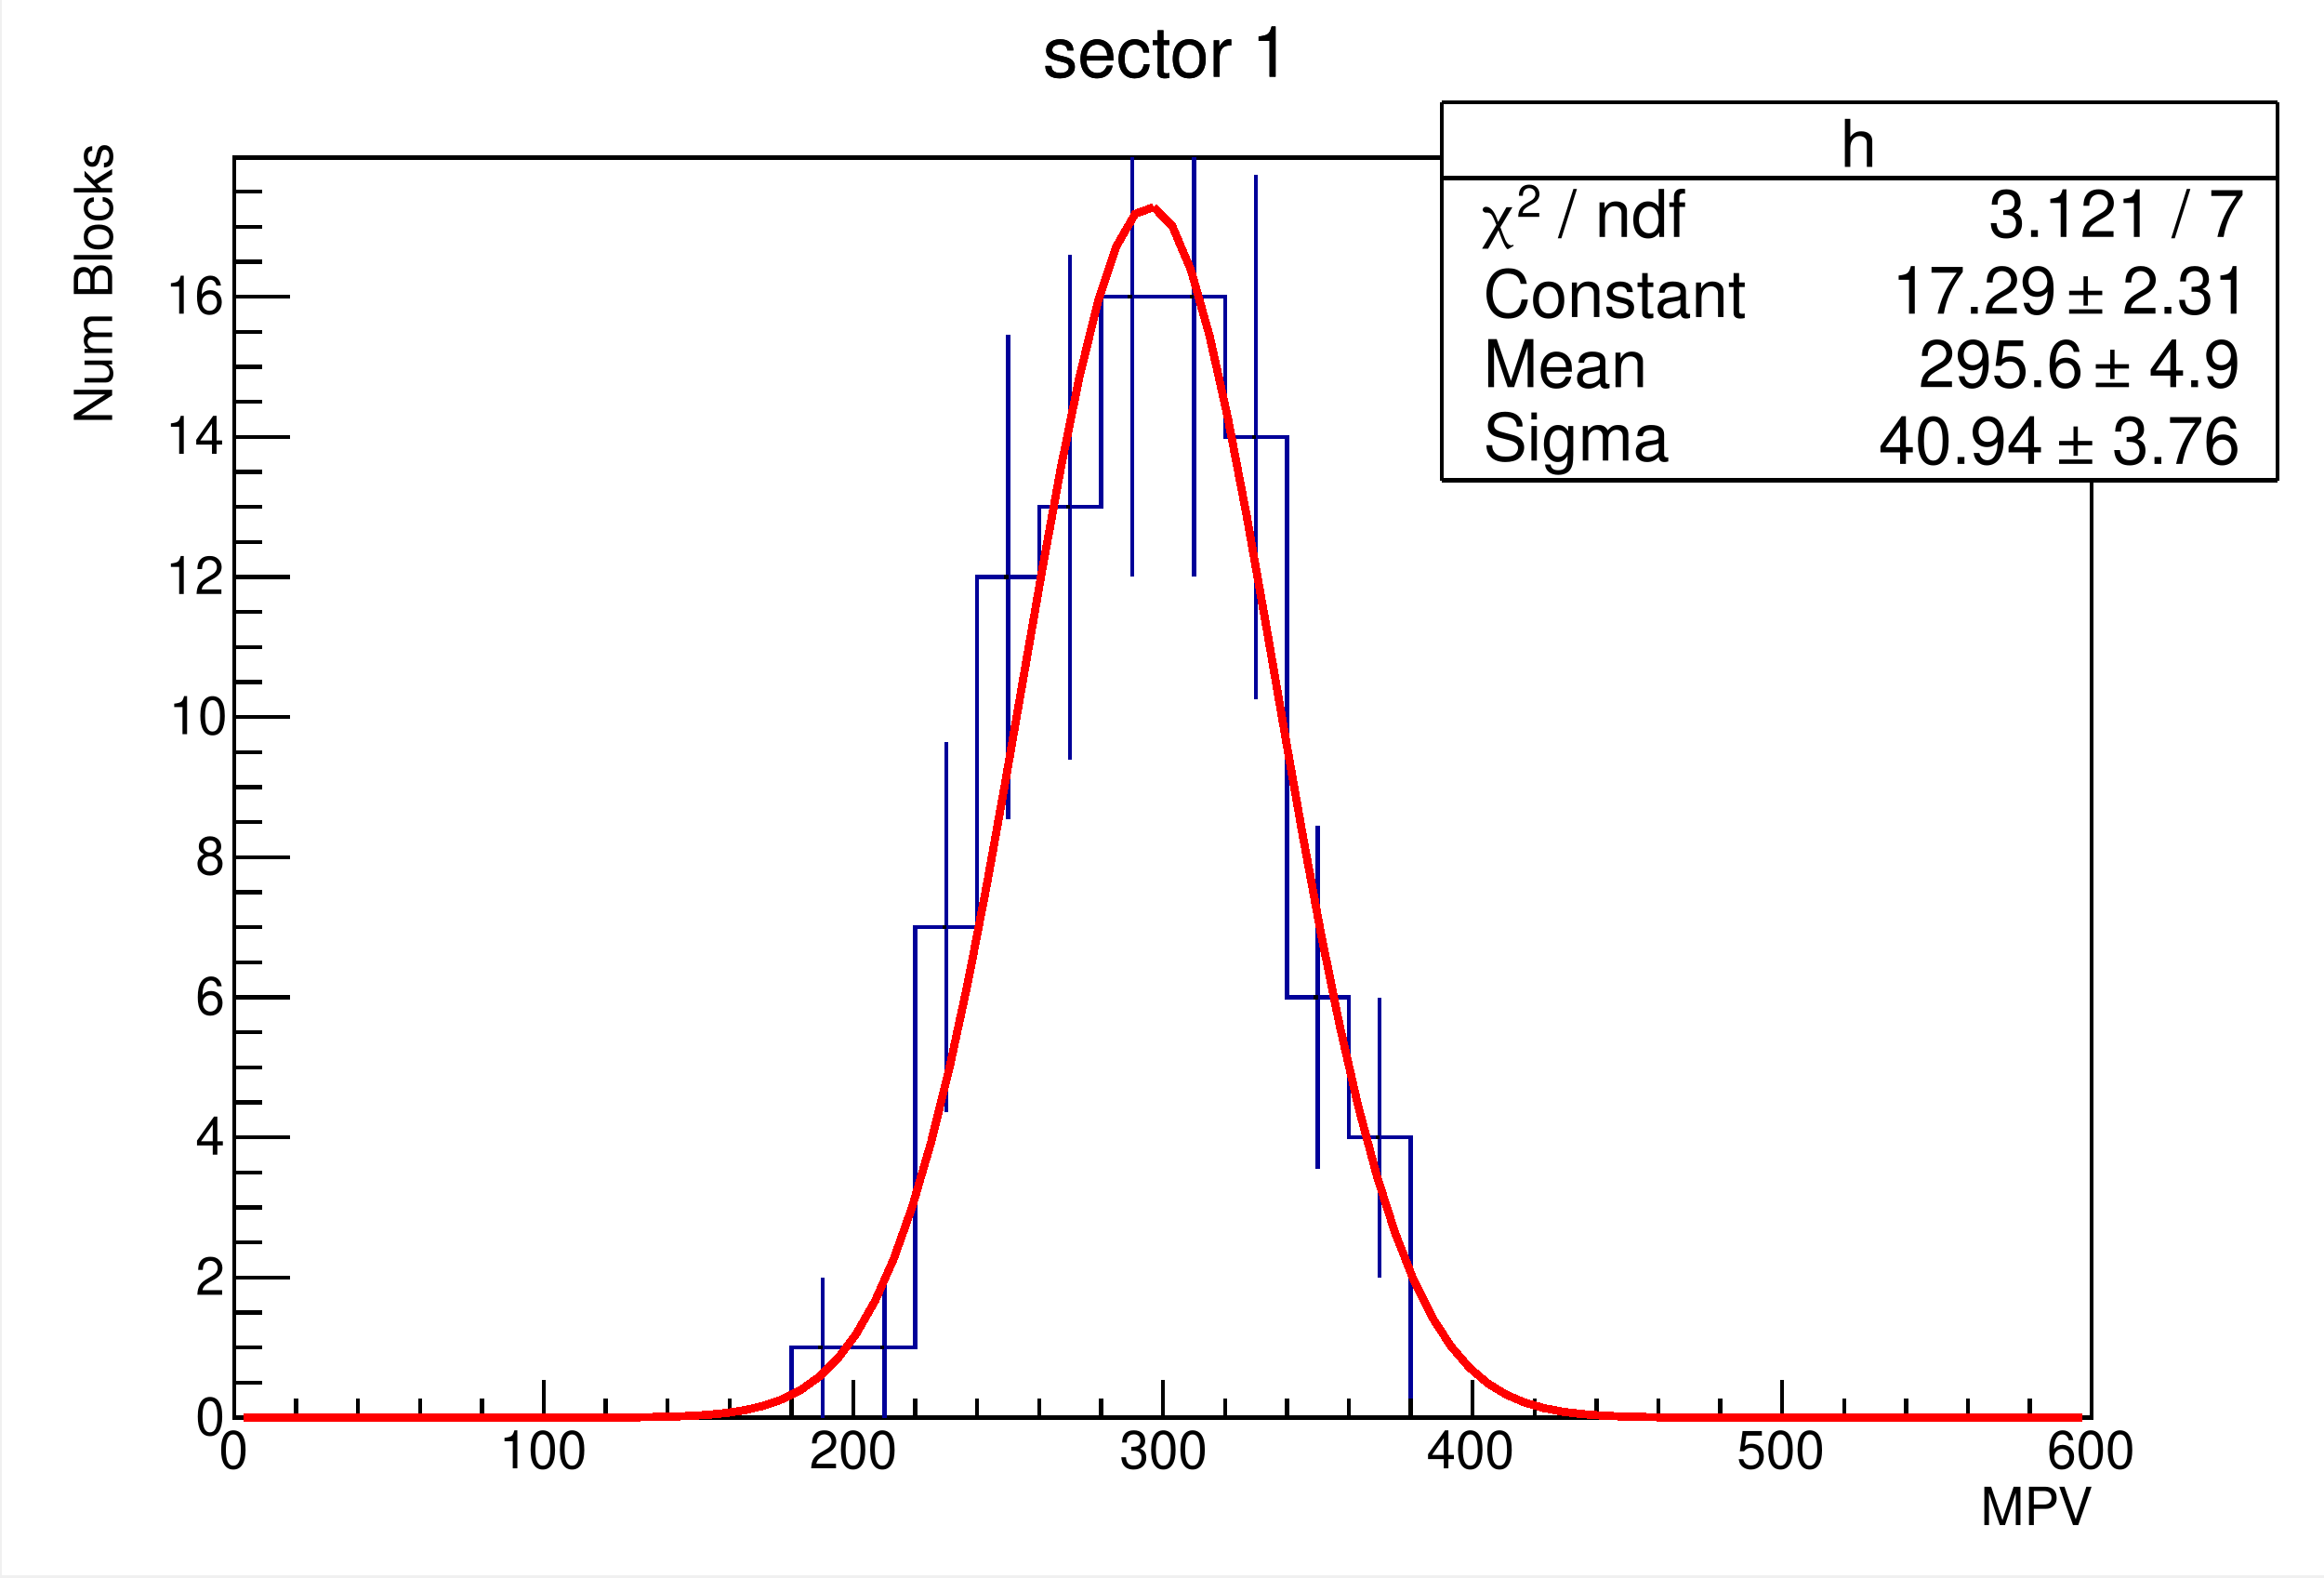
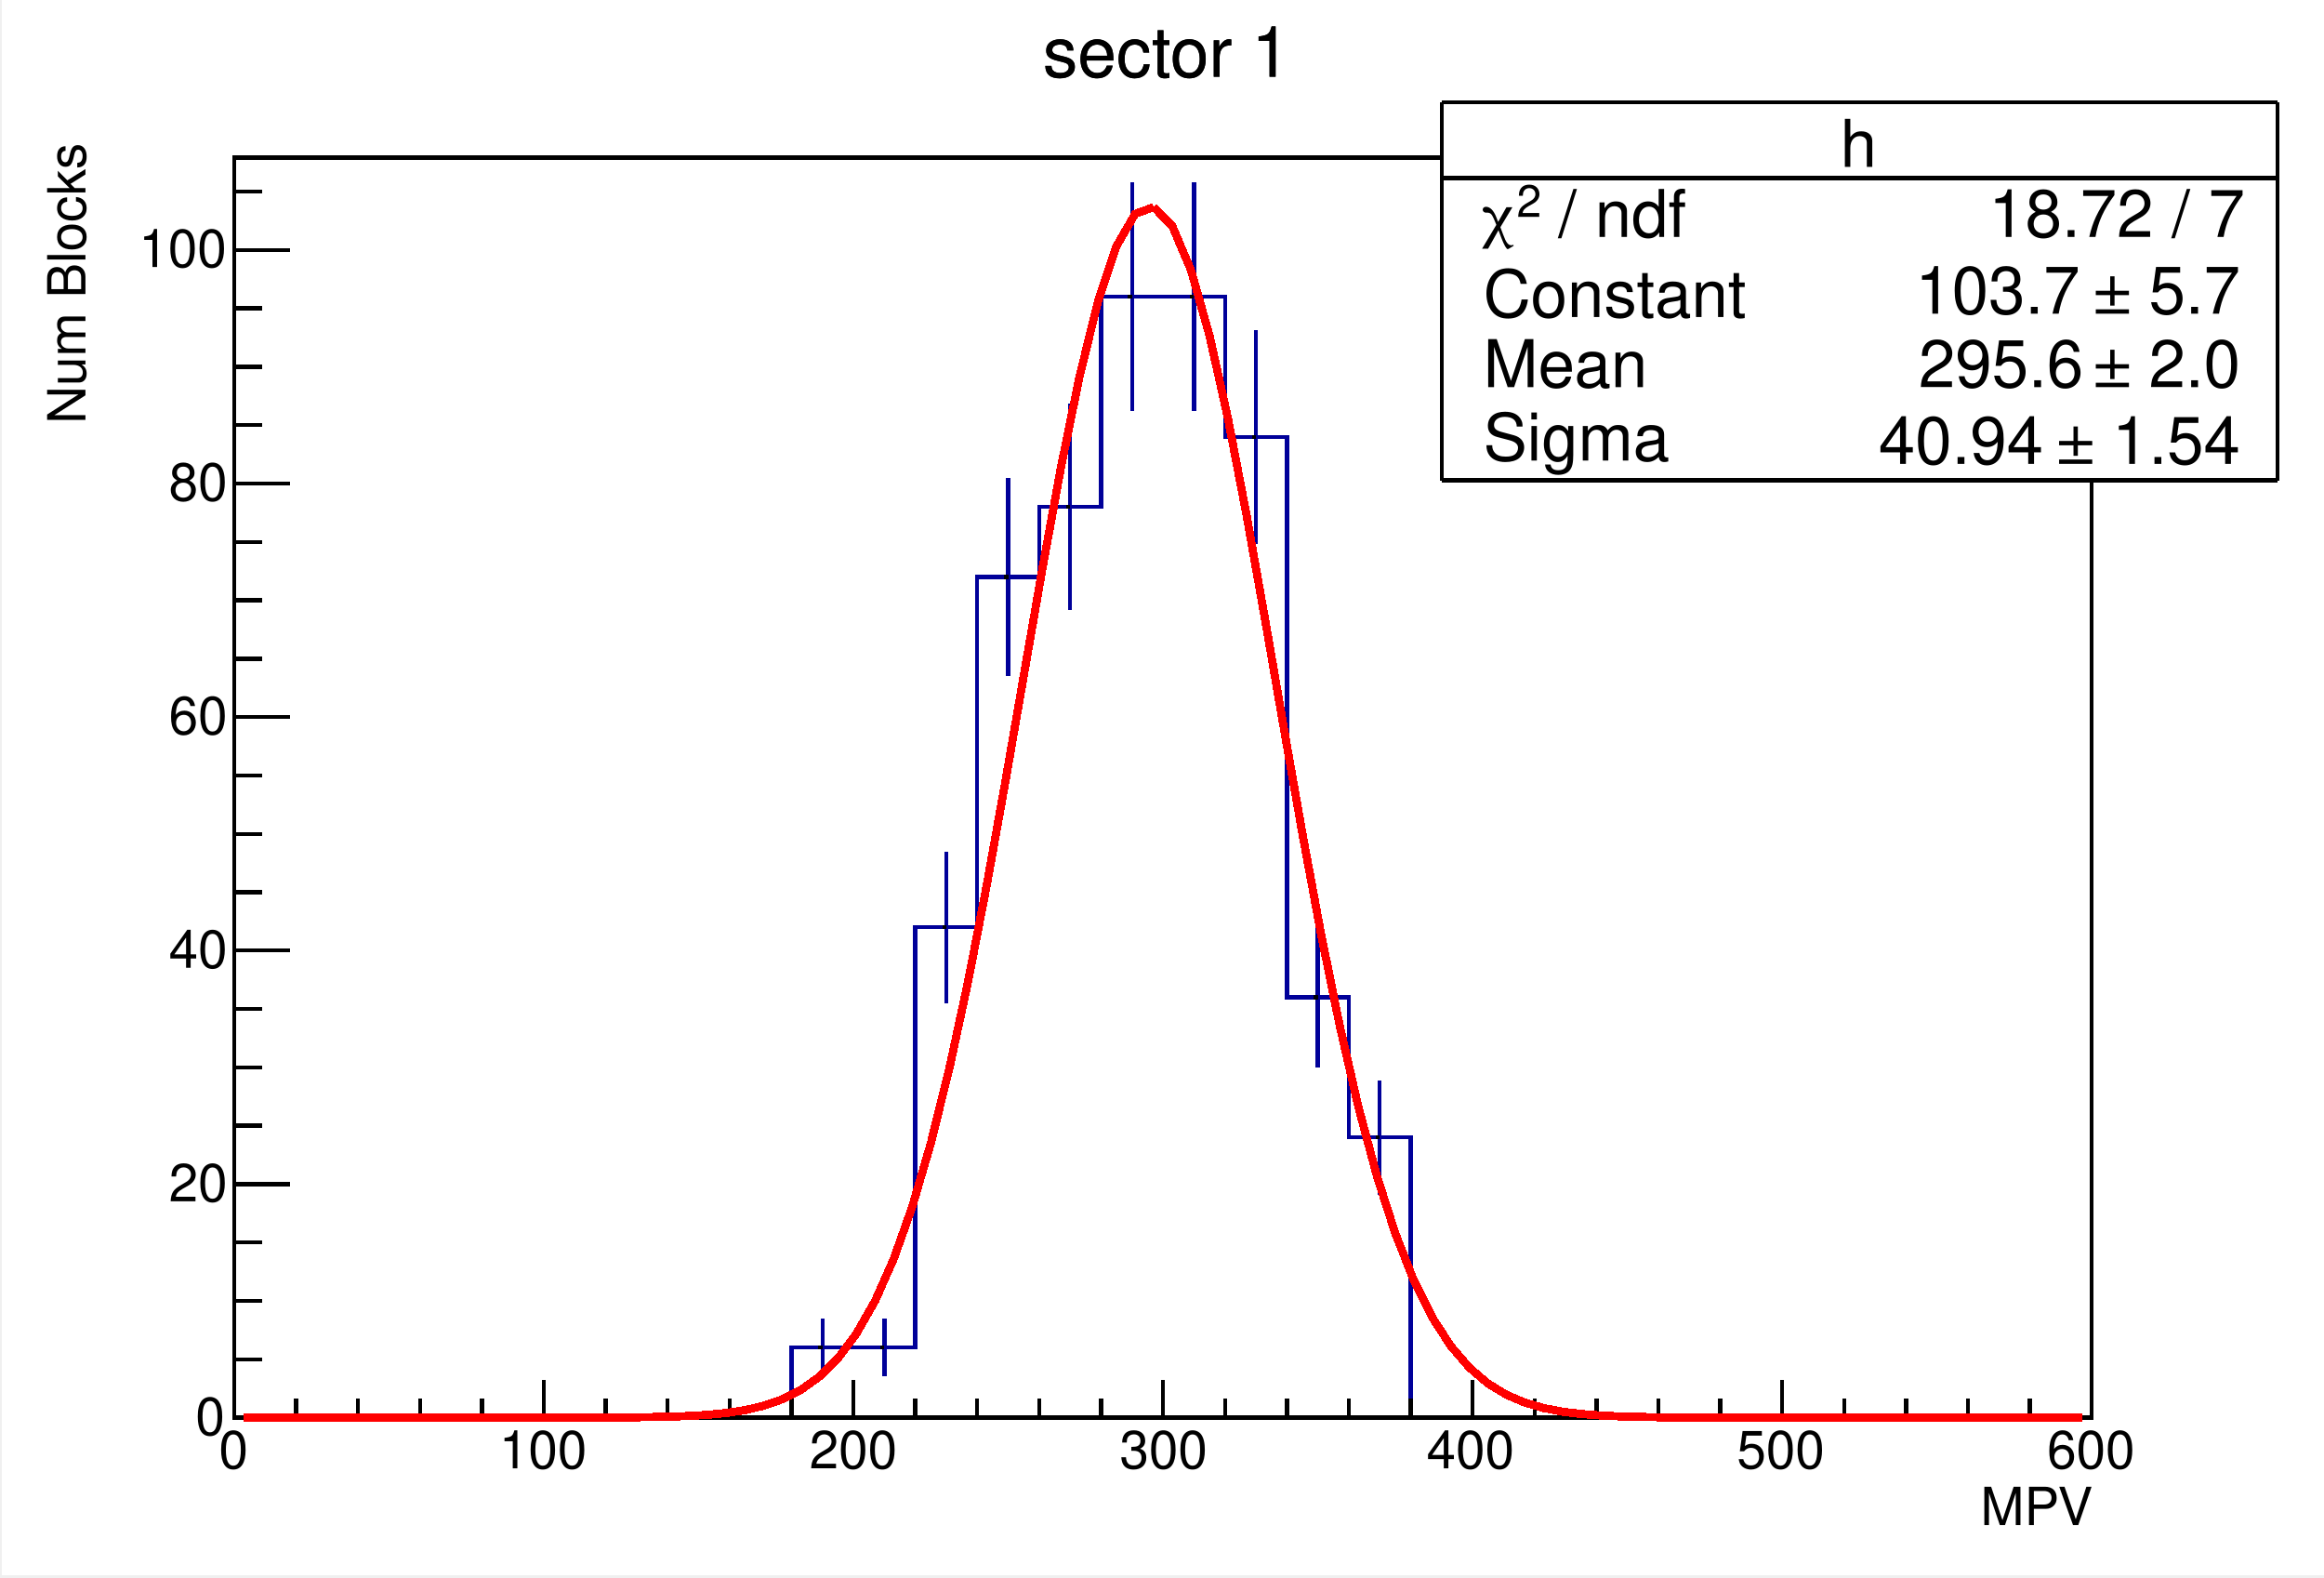
<svg xmlns="http://www.w3.org/2000/svg" width="567.429" height="384.969" viewBox="0 0 567.429 384.969" shape-rendering="crispEdges">
  <defs>
</defs>
  <rect x="0.5" y="0" width="566.929" height="384.469" fill="white" />
  <rect x="57.193" y="38.447" width="453.543" height="307.575" fill="white" />
  <rect x="57.193" y="38.447" width="453.543" height="307.575" fill="none" stroke="black" />
  <path d="M57.193,346.022h 136.063v -17.099h 30.236v -102.595h 15.118v -85.496h 15.118v -17.099h 15.118v -51.297h 30.236v 34.198h 15.118v 136.793h 15.118v 34.198h 15.118v 68.396h 166.299" fill="none" stroke="#000099" />
  <path d="M59.461,346.022h 86.173l 4.535, -0.041l 4.535, -0.034l 4.535, -0.06l 4.535, -0.102l 4.535, -0.171l 4.535, -0.28l 4.535, -0.446l 4.535, -0.696l 4.535, -1.059l 4.535, -1.575l 4.535,  -2.287l 4.535, -3.242l 4.535, -4.484l 4.535, -6.051l 4.535, -7.961l 4.535, -10.209l 4.535, -12.75l 4.535, -15.498l 4.535, -18.316l 4.535, -21.019l 4.535, -23.386l 4.535, -25.171l 4.535, -26.129l 4.535,  -26.045l 4.535, -24.762l 4.535, -22.21l 4.535, -18.425l 4.535, -13.555l 4.535, -7.851l 4.535, -1.653" fill="none" stroke="#ff0000" stroke-width="2" />
  <path d="M281.697,50.554l 4.535, 4.651l 4.535, 10.659l 4.535, 16.002l 4.535, 20.38l 4.535, 23.587l 4.535, 25.53l 4.535, 26.227l 4.535, 25.789l 4.535, 24.407l 4.535, 22.313l 4.535, 19.756l 4.535, 16.972l 4.535,  14.168l 4.535, 11.504l 4.535, 9.095l 4.535, 7.006l 4.535, 5.261l 4.535, 3.853l 4.535, 2.753l 4.535, 1.92l 4.535, 1.307l 4.535, 0.869l 4.535, 0.564l 4.535, 0.358l 4.535, 0.222l 4.535, 0.134l  4.535, 0.08l 4.535, 0.046l 4.535, 0.057h 90.709" fill="none" stroke="#ff0000" stroke-width="2" />
  <path d="M503.933,346.022h 4.535" fill="none" stroke="#ff0000" stroke-width="2" />
  <path d="M57.193,346.022h 453.543" fill="none" stroke="black" />
  <path d="M57.193,336.795v 9.227" fill="none" stroke="black" />
  <path d="M72.311,341.409v 4.614" fill="none" stroke="black" />
  <path d="M87.429,341.409v 4.614" fill="none" stroke="black" />
  <path d="M102.547,341.409v 4.614" fill="none" stroke="black" />
  <path d="M117.665,341.409v 4.614" fill="none" stroke="black" />
  <path d="M132.783,336.795v 9.227" fill="none" stroke="black" />
  <path d="M147.902,341.409v 4.614" fill="none" stroke="black" />
  <path d="M163.02,341.409v 4.614" fill="none" stroke="black" />
  <path d="M178.138,341.409v 4.614" fill="none" stroke="black" />
  <path d="M193.256,341.409v 4.614" fill="none" stroke="black" />
  <path d="M208.374,336.795v 9.227" fill="none" stroke="black" />
  <path d="M223.492,341.409v 4.614" fill="none" stroke="black" />
  <path d="M238.61,341.409v 4.614" fill="none" stroke="black" />
  <path d="M253.728,341.409v 4.614" fill="none" stroke="black" />
  <path d="M268.846,341.409v 4.614" fill="none" stroke="black" />
  <path d="M283.965,336.795v 9.227" fill="none" stroke="black" />
  <path d="M299.083,341.409v 4.614" fill="none" stroke="black" />
  <path d="M314.201,341.409v 4.614" fill="none" stroke="black" />
  <path d="M329.319,341.409v 4.614" fill="none" stroke="black" />
  <path d="M344.437,341.409v 4.614" fill="none" stroke="black" />
  <path d="M359.555,336.795v 9.227" fill="none" stroke="black" />
  <path d="M374.673,341.409v 4.614" fill="none" stroke="black" />
  <path d="M389.791,341.409v 4.614" fill="none" stroke="black" />
  <path d="M404.909,341.409v 4.614" fill="none" stroke="black" />
  <path d="M420.028,341.409v 4.614" fill="none" stroke="black" />
  <path d="M435.146,336.795v 9.227" fill="none" stroke="black" />
  <path d="M450.264,341.409v 4.614" fill="none" stroke="black" />
  <path d="M465.382,341.409v 4.614" fill="none" stroke="black" />
  <path d="M480.5,341.409v 4.614" fill="none" stroke="black" />
  <path d="M495.618,341.409v 4.614" fill="none" stroke="black" />
  <path d="M510.736,336.795v 9.227" fill="none" stroke="black" />
  <text xml:space="preserve" x="53.446" y="358.403" fill="black" font-size="12.845" font-family="Helvetica">0</text>
  <text xml:space="preserve" x="121.868" y="358.403" fill="black" font-size="12.845" font-family="Helvetica">100</text>
  <text xml:space="preserve" x="197.622" y="358.403" fill="black" font-size="12.845" font-family="Helvetica">200</text>
  <text xml:space="preserve" x="273.375" y="358.403" fill="black" font-size="12.845" font-family="Helvetica">300</text>
  <text xml:space="preserve" x="348.314" y="358.403" fill="black" font-size="12.845" font-family="Helvetica">400</text>
  <text xml:space="preserve" x="424.068" y="358.403" fill="black" font-size="12.845" font-family="Helvetica">500</text>
  <text xml:space="preserve" x="499.821" y="358.403" fill="black" font-size="12.845" font-family="Helvetica">600</text>
  <text xml:space="preserve" x="483.53" y="372.251" fill="black" font-size="12.845" font-family="Helvetica">MPV</text>
  <path d="M57.193,346.022v -307.575" fill="none" stroke="black" />
  <path d="M70.799,346.022h -13.606" fill="none" stroke="black" />
-   <path d="M63.996,337.473h -6.803" fill="none" stroke="black" />
-   <path d="M63.996,328.923h -6.803" fill="none" stroke="black" />
-   <path d="M63.996,320.374h -6.803" fill="none" stroke="black" />
-   <path d="M70.799,311.824h -13.606" fill="none" stroke="black" />
+   <path d="M63.996,331.773h -6.803" fill="none" stroke="black" />
+   <path d="M63.996,317.524h -6.803" fill="none" stroke="black" />
  <path d="M63.996,303.275h -6.803" fill="none" stroke="black" />
-   <path d="M63.996,294.725h -6.803" fill="none" stroke="black" />
-   <path d="M63.996,286.175h -6.803" fill="none" stroke="black" />
-   <path d="M70.799,277.626h -13.606" fill="none" stroke="black" />
-   <path d="M63.996,269.076h -6.803" fill="none" stroke="black" />
+   <path d="M70.799,289.025h -13.606" fill="none" stroke="black" />
+   <path d="M63.996,274.776h -6.803" fill="none" stroke="black" />
  <path d="M63.996,260.527h -6.803" fill="none" stroke="black" />
-   <path d="M63.996,251.977h -6.803" fill="none" stroke="black" />
-   <path d="M70.799,243.428h -13.606" fill="none" stroke="black" />
-   <path d="M63.996,234.878h -6.803" fill="none" stroke="black" />
-   <path d="M63.996,226.329h -6.803" fill="none" stroke="black" />
+   <path d="M63.996,246.278h -6.803" fill="none" stroke="black" />
+   <path d="M70.799,232.028h -13.606" fill="none" stroke="black" />
  <path d="M63.996,217.779h -6.803" fill="none" stroke="black" />
-   <path d="M70.799,209.229h -13.606" fill="none" stroke="black" />
-   <path d="M63.996,200.68h -6.803" fill="none" stroke="black" />
-   <path d="M63.996,192.13h -6.803" fill="none" stroke="black" />
-   <path d="M63.996,183.581h -6.803" fill="none" stroke="black" />
+   <path d="M63.996,203.53h -6.803" fill="none" stroke="black" />
+   <path d="M63.996,189.281h -6.803" fill="none" stroke="black" />
  <path d="M70.799,175.031h -13.606" fill="none" stroke="black" />
-   <path d="M63.996,166.482h -6.803" fill="none" stroke="black" />
-   <path d="M63.996,157.932h -6.803" fill="none" stroke="black" />
-   <path d="M63.996,149.383h -6.803" fill="none" stroke="black" />
-   <path d="M70.799,140.833h -13.606" fill="none" stroke="black" />
+   <path d="M63.996,160.782h -6.803" fill="none" stroke="black" />
+   <path d="M63.996,146.533h -6.803" fill="none" stroke="black" />
  <path d="M63.996,132.284h -6.803" fill="none" stroke="black" />
-   <path d="M63.996,123.734h -6.803" fill="none" stroke="black" />
-   <path d="M63.996,115.184h -6.803" fill="none" stroke="black" />
-   <path d="M70.799,106.635h -13.606" fill="none" stroke="black" />
-   <path d="M63.996,98.085h -6.803" fill="none" stroke="black" />
+   <path d="M70.799,118.034h -13.606" fill="none" stroke="black" />
+   <path d="M63.996,103.785h -6.803" fill="none" stroke="black" />
  <path d="M63.996,89.536h -6.803" fill="none" stroke="black" />
-   <path d="M63.996,80.986h -6.803" fill="none" stroke="black" />
-   <path d="M70.799,72.437h -13.606" fill="none" stroke="black" />
-   <path d="M70.799,72.437h -13.606" fill="none" stroke="black" />
-   <path d="M63.996,63.887h -6.803" fill="none" stroke="black" />
-   <path d="M63.996,55.338h -6.803" fill="none" stroke="black" />
+   <path d="M63.996,75.287h -6.803" fill="none" stroke="black" />
+   <path d="M70.799,61.037h -13.606" fill="none" stroke="black" />
+   <path d="M70.799,61.037h -13.606" fill="none" stroke="black" />
  <path d="M63.996,46.788h -6.803" fill="none" stroke="black" />
  <text xml:space="preserve" x="47.744" y="350.258" fill="black" font-size="12.845" font-family="Helvetica">0</text>
-   <text xml:space="preserve" x="47.744" y="316.047" fill="black" font-size="12.845" font-family="Helvetica">2</text>
-   <text xml:space="preserve" x="47.744" y="281.835" fill="black" font-size="12.845" font-family="Helvetica">4</text>
-   <text xml:space="preserve" x="47.744" y="247.624" fill="black" font-size="12.845" font-family="Helvetica">6</text>
-   <text xml:space="preserve" x="47.744" y="213.413" fill="black" font-size="12.845" font-family="Helvetica">8</text>
-   <text xml:space="preserve" x="41.228" y="179.202" fill="black" font-size="12.845" font-family="Helvetica">10</text>
-   <text xml:space="preserve" x="40.413" y="144.99" fill="black" font-size="12.845" font-family="Helvetica">12</text>
-   <text xml:space="preserve" x="40.413" y="110.779" fill="black" font-size="12.845" font-family="Helvetica">14</text>
-   <text xml:space="preserve" x="40.413" y="76.568" fill="black" font-size="12.845" font-family="Helvetica">16</text>
-   <g transform="rotate(-90,27.3803,103.448)">
-     <text xml:space="preserve" x="27.38" y="103.448" fill="black" font-size="12.845" font-family="Helvetica">Num Blocks</text>
+   <text xml:space="preserve" x="41.228" y="293.239" fill="black" font-size="12.845" font-family="Helvetica">20</text>
+   <text xml:space="preserve" x="41.228" y="236.22" fill="black" font-size="12.845" font-family="Helvetica">40</text>
+   <text xml:space="preserve" x="41.228" y="179.202" fill="black" font-size="12.845" font-family="Helvetica">60</text>
+   <text xml:space="preserve" x="41.228" y="122.183" fill="black" font-size="12.845" font-family="Helvetica">80</text>
+   <text xml:space="preserve" x="33.897" y="65.164" fill="black" font-size="12.845" font-family="Helvetica">100</text>
+   <g transform="rotate(-90,20.8638,103.448)">
+     <text xml:space="preserve" x="20.864" y="103.448" fill="black" font-size="12.845" font-family="Helvetica">Num Blocks</text>
  </g>
  <text xml:space="preserve" x="254.641" y="18.735" fill="black" font-size="16.99" font-family="Helvetica">sector 1</text>
  <rect x="351.996" y="24.991" width="204.094" height="92.273" fill="white" />
  <path d="M351.996,117.263h 204.094" fill="none" stroke="black" />
  <path d="M556.091,117.263v -92.273" fill="none" stroke="black" />
  <path d="M556.091,24.991h -204.094" fill="none" stroke="black" />
  <path d="M351.996,24.991v 92.273" fill="none" stroke="black" />
  <text xml:space="preserve" x="449.319" y="40.728" fill="black" font-size="16.076" font-family="Helvetica">h</text>
  <path d="M351.996,43.445h 204.094" fill="none" stroke="black" />
  <text xml:space="preserve" x="376.009" y="57.833" fill="black" font-size="16.076" font-family="Helvetica"> / ndf </text>
  <text xml:space="preserve" x="370.307" y="52.946" fill="black" font-size="10.884" font-family="Helvetica">2</text>
  <text xml:space="preserve" x="362.162" y="57.833" fill="black" font-size="16.076" font-family="Times">χ</text>
-   <text xml:space="preserve" x="481.086" y="57.833" fill="black" font-size="16.076" font-family="Helvetica"> 3.121 / 7</text>
+   <text xml:space="preserve" x="481.086" y="57.833" fill="black" font-size="16.076" font-family="Helvetica"> 18.72 / 7</text>
  <text xml:space="preserve" x="362.162" y="77.383" fill="black" font-size="16.076" font-family="Helvetica">Constant </text>
-   <text xml:space="preserve" x="513.669" y="76.568" fill="black" font-size="16.076" font-family="Helvetica"> 2.31</text>
-   <text xml:space="preserve" x="504.709" y="76.568" fill="black" font-size="16.076" font-family="Times">±</text>
-   <text xml:space="preserve" x="457.464" y="76.568" fill="black" font-size="16.076" font-family="Helvetica"> 17.29 </text>
+   <text xml:space="preserve" x="520.185" y="76.568" fill="black" font-size="16.076" font-family="Helvetica"> 5.7</text>
+   <text xml:space="preserve" x="511.225" y="76.568" fill="black" font-size="16.076" font-family="Times">±</text>
+   <text xml:space="preserve" x="463.166" y="76.568" fill="black" font-size="16.076" font-family="Helvetica"> 103.7 </text>
  <text xml:space="preserve" x="362.162" y="94.488" fill="black" font-size="16.076" font-family="Helvetica">Mean     </text>
-   <text xml:space="preserve" x="520.185" y="94.488" fill="black" font-size="16.076" font-family="Helvetica"> 4.9</text>
+   <text xml:space="preserve" x="520.185" y="94.488" fill="black" font-size="16.076" font-family="Helvetica"> 2.0</text>
  <text xml:space="preserve" x="511.225" y="94.488" fill="black" font-size="16.076" font-family="Times">±</text>
  <text xml:space="preserve" x="463.981" y="94.488" fill="black" font-size="16.076" font-family="Helvetica"> 295.6 </text>
  <text xml:space="preserve" x="362.162" y="112.408" fill="black" font-size="16.076" font-family="Helvetica">Sigma    </text>
-   <text xml:space="preserve" x="511.225" y="113.223" fill="black" font-size="16.076" font-family="Helvetica"> 3.76</text>
+   <text xml:space="preserve" x="511.225" y="113.223" fill="black" font-size="16.076" font-family="Helvetica"> 1.54</text>
  <text xml:space="preserve" x="502.265" y="113.223" fill="black" font-size="16.076" font-family="Times">±</text>
  <text xml:space="preserve" x="454.206" y="113.223" fill="black" font-size="16.076" font-family="Helvetica"> 40.94 </text>
  <g stroke="black" stroke-width="1" fill="none">
    <line x1="63.752" y1="346.022" x2="64.752" y2="346.022" />
  </g>
  <g stroke="black" stroke-width="1" fill="none">
    <line x1="78.87" y1="346.022" x2="79.87" y2="346.022" />
  </g>
  <g stroke="black" stroke-width="1" fill="none">
    <line x1="93.988" y1="346.022" x2="94.988" y2="346.022" />
  </g>
  <g stroke="black" stroke-width="1" fill="none">
    <line x1="109.106" y1="346.022" x2="110.106" y2="346.022" />
  </g>
  <g stroke="black" stroke-width="1" fill="none">
    <line x1="124.224" y1="346.022" x2="125.224" y2="346.022" />
  </g>
  <g stroke="black" stroke-width="1" fill="none">
    <line x1="139.343" y1="346.022" x2="140.343" y2="346.022" />
  </g>
  <g stroke="black" stroke-width="1" fill="none">
    <line x1="154.461" y1="346.022" x2="155.461" y2="346.022" />
  </g>
  <g stroke="black" stroke-width="1" fill="none">
    <line x1="169.579" y1="346.022" x2="170.579" y2="346.022" />
  </g>
  <g stroke="black" stroke-width="1" fill="none">
    <line x1="184.697" y1="346.022" x2="185.697" y2="346.022" />
  </g>
-   <path d="M200.815,346.022v -17.099" fill="none" stroke="#000099" />
-   <path d="M200.815,328.923v -17.099" fill="none" stroke="#000099" />
+   <path d="M200.815,335.904v -6.981" fill="none" stroke="#000099" />
+   <path d="M200.815,328.923v -6.981" fill="none" stroke="#000099" />
  <path d="M193.256,328.923h 7.559" fill="none" stroke="#000099" />
  <path d="M200.815,328.923h 7.559" fill="none" stroke="#000099" />
  <g stroke="black" stroke-width="1" fill="none">
    <line x1="199.815" y1="328.923" x2="200.815" y2="328.923" />
  </g>
-   <path d="M215.933,346.022v -17.099" fill="none" stroke="#000099" />
-   <path d="M215.933,328.923v -17.099" fill="none" stroke="#000099" />
+   <path d="M215.933,335.904v -6.981" fill="none" stroke="#000099" />
+   <path d="M215.933,328.923v -6.981" fill="none" stroke="#000099" />
  <path d="M208.374,328.923h 7.559" fill="none" stroke="#000099" />
  <path d="M215.933,328.923h 7.559" fill="none" stroke="#000099" />
  <g stroke="black" stroke-width="1" fill="none">
    <line x1="214.933" y1="328.923" x2="215.933" y2="328.923" />
  </g>
-   <path d="M231.051,271.569v -45.24" fill="none" stroke="#000099" />
-   <path d="M231.051,226.329v -45.24" fill="none" stroke="#000099" />
+   <path d="M231.051,244.798v -18.469" fill="none" stroke="#000099" />
+   <path d="M231.051,226.329v -18.469" fill="none" stroke="#000099" />
  <path d="M223.492,226.329h 7.559" fill="none" stroke="#000099" />
  <path d="M231.051,226.329h 7.559" fill="none" stroke="#000099" />
  <g stroke="black" stroke-width="1" fill="none">
    <line x1="230.051" y1="226.329" x2="231.051" y2="226.329" />
  </g>
-   <path d="M246.169,200.066v -59.233" fill="none" stroke="#000099" />
-   <path d="M246.169,140.833v -59.233" fill="none" stroke="#000099" />
+   <path d="M246.169,165.015v -24.182" fill="none" stroke="#000099" />
+   <path d="M246.169,140.833v -24.182" fill="none" stroke="#000099" />
  <path d="M238.61,140.833h 7.559" fill="none" stroke="#000099" />
  <path d="M246.169,140.833h 7.559" fill="none" stroke="#000099" />
  <g stroke="black" stroke-width="1" fill="none">
    <line x1="245.169" y1="140.833" x2="246.169" y2="140.833" />
  </g>
-   <path d="M261.287,185.386v -61.652" fill="none" stroke="#000099" />
-   <path d="M261.287,123.734v -61.652" fill="none" stroke="#000099" />
+   <path d="M261.287,148.903v -25.169" fill="none" stroke="#000099" />
+   <path d="M261.287,123.734v -25.169" fill="none" stroke="#000099" />
  <path d="M253.728,123.734h 7.559" fill="none" stroke="#000099" />
  <path d="M261.287,123.734h 7.559" fill="none" stroke="#000099" />
  <g stroke="black" stroke-width="1" fill="none">
    <line x1="260.287" y1="123.734" x2="261.287" y2="123.734" />
  </g>
-   <path d="M276.406,140.833v -68.396" fill="none" stroke="#000099" />
-   <path d="M276.406,72.437v -33.99" fill="none" stroke="#000099" />
+   <path d="M276.406,100.359v -27.923" fill="none" stroke="#000099" />
+   <path d="M276.406,72.437v -27.923" fill="none" stroke="#000099" />
  <path d="M268.846,72.437h 7.559" fill="none" stroke="#000099" />
  <path d="M276.406,72.437h 7.559" fill="none" stroke="#000099" />
  <g stroke="black" stroke-width="1" fill="none">
    <line x1="275.406" y1="72.437" x2="276.406" y2="72.437" />
  </g>
-   <path d="M291.524,140.833v -68.396" fill="none" stroke="#000099" />
-   <path d="M291.524,72.437v -33.99" fill="none" stroke="#000099" />
+   <path d="M291.524,100.359v -27.923" fill="none" stroke="#000099" />
+   <path d="M291.524,72.437v -27.923" fill="none" stroke="#000099" />
  <path d="M283.965,72.437h 7.559" fill="none" stroke="#000099" />
  <path d="M291.524,72.437h 7.559" fill="none" stroke="#000099" />
  <g stroke="black" stroke-width="1" fill="none">
    <line x1="290.524" y1="72.437" x2="291.524" y2="72.437" />
  </g>
-   <path d="M306.642,170.614v -63.979" fill="none" stroke="#000099" />
-   <path d="M306.642,106.635v -63.979" fill="none" stroke="#000099" />
+   <path d="M306.642,132.754v -26.119" fill="none" stroke="#000099" />
+   <path d="M306.642,106.635v -26.119" fill="none" stroke="#000099" />
  <path d="M299.083,106.635h 7.559" fill="none" stroke="#000099" />
  <path d="M306.642,106.635h 7.559" fill="none" stroke="#000099" />
  <g stroke="black" stroke-width="1" fill="none">
    <line x1="305.642" y1="106.635" x2="306.642" y2="106.635" />
  </g>
-   <path d="M321.76,285.312v -41.884" fill="none" stroke="#000099" />
-   <path d="M321.76,243.428v -41.884" fill="none" stroke="#000099" />
+   <path d="M321.76,260.527v -17.099" fill="none" stroke="#000099" />
+   <path d="M321.76,243.428v -17.099" fill="none" stroke="#000099" />
  <path d="M314.201,243.428h 7.559" fill="none" stroke="#000099" />
  <path d="M321.76,243.428h 7.559" fill="none" stroke="#000099" />
  <g stroke="black" stroke-width="1" fill="none">
    <line x1="320.76" y1="243.428" x2="321.76" y2="243.428" />
  </g>
-   <path d="M336.878,311.824v -34.198" fill="none" stroke="#000099" />
-   <path d="M336.878,277.626v -34.198" fill="none" stroke="#000099" />
+   <path d="M336.878,291.587v -13.961" fill="none" stroke="#000099" />
+   <path d="M336.878,277.626v -13.961" fill="none" stroke="#000099" />
  <path d="M329.319,277.626h 7.559" fill="none" stroke="#000099" />
  <path d="M336.878,277.626h 7.559" fill="none" stroke="#000099" />
  <g stroke="black" stroke-width="1" fill="none">
    <line x1="335.878" y1="277.626" x2="336.878" y2="277.626" />
  </g>
  <g stroke="black" stroke-width="1" fill="none">
    <line x1="350.996" y1="346.022" x2="351.996" y2="346.022" />
  </g>
  <g stroke="black" stroke-width="1" fill="none">
    <line x1="366.114" y1="346.022" x2="367.114" y2="346.022" />
  </g>
  <g stroke="black" stroke-width="1" fill="none">
    <line x1="381.232" y1="346.022" x2="382.232" y2="346.022" />
  </g>
  <g stroke="black" stroke-width="1" fill="none">
    <line x1="396.35" y1="346.022" x2="397.35" y2="346.022" />
  </g>
  <g stroke="black" stroke-width="1" fill="none">
    <line x1="411.469" y1="346.022" x2="412.469" y2="346.022" />
  </g>
  <g stroke="black" stroke-width="1" fill="none">
    <line x1="426.587" y1="346.022" x2="427.587" y2="346.022" />
  </g>
  <g stroke="black" stroke-width="1" fill="none">
    <line x1="441.705" y1="346.022" x2="442.705" y2="346.022" />
  </g>
  <g stroke="black" stroke-width="1" fill="none">
    <line x1="456.823" y1="346.022" x2="457.823" y2="346.022" />
  </g>
  <g stroke="black" stroke-width="1" fill="none">
    <line x1="471.941" y1="346.022" x2="472.941" y2="346.022" />
  </g>
  <g stroke="black" stroke-width="1" fill="none">
    <line x1="487.059" y1="346.022" x2="488.059" y2="346.022" />
  </g>
  <g stroke="black" stroke-width="1" fill="none">
    <line x1="502.177" y1="346.022" x2="503.177" y2="346.022" />
  </g>
  <path d="M59.461,346.022h 86.173l 4.535, -0.041l 4.535, -0.034l 4.535, -0.06l 4.535, -0.102l 4.535, -0.171l 4.535, -0.28l 4.535, -0.446l 4.535, -0.696l 4.535, -1.059l 4.535, -1.575l 4.535,  -2.287l 4.535, -3.242l 4.535, -4.484l 4.535, -6.051l 4.535, -7.961l 4.535, -10.209l 4.535, -12.75l 4.535, -15.498l 4.535, -18.316l 4.535, -21.019l 4.535, -23.386l 4.535, -25.171l 4.535, -26.129l 4.535,  -26.045l 4.535, -24.762l 4.535, -22.21l 4.535, -18.425l 4.535, -13.555l 4.535, -7.851l 4.535, -1.653" fill="none" stroke="#ff0000" stroke-width="2" />
  <path d="M281.697,50.554l 4.535, 4.651l 4.535, 10.659l 4.535, 16.002l 4.535, 20.38l 4.535, 23.587l 4.535, 25.53l 4.535, 26.227l 4.535, 25.789l 4.535, 24.407l 4.535, 22.313l 4.535, 19.756l 4.535, 16.972l 4.535,  14.168l 4.535, 11.504l 4.535, 9.095l 4.535, 7.006l 4.535, 5.261l 4.535, 3.853l 4.535, 2.753l 4.535, 1.92l 4.535, 1.307l 4.535, 0.869l 4.535, 0.564l 4.535, 0.358l 4.535, 0.222l 4.535, 0.134l  4.535, 0.08l 4.535, 0.046l 4.535, 0.057h 90.709" fill="none" stroke="#ff0000" stroke-width="2" />
  <path d="M503.933,346.022h 4.535" fill="none" stroke="#ff0000" stroke-width="2" />
  <rect x="351.996" y="24.991" width="204.094" height="92.273" fill="white" />
  <path d="M351.996,117.263h 204.094" fill="none" stroke="black" />
  <path d="M556.091,117.263v -92.273" fill="none" stroke="black" />
  <path d="M556.091,24.991h -204.094" fill="none" stroke="black" />
  <path d="M351.996,24.991v 92.273" fill="none" stroke="black" />
  <text xml:space="preserve" x="449.319" y="40.728" fill="black" font-size="16.076" font-family="Helvetica">h</text>
  <path d="M351.996,43.445h 204.094" fill="none" stroke="black" />
  <text xml:space="preserve" x="376.009" y="57.833" fill="black" font-size="16.076" font-family="Helvetica"> / ndf </text>
  <text xml:space="preserve" x="370.307" y="52.946" fill="black" font-size="10.884" font-family="Helvetica">2</text>
  <text xml:space="preserve" x="362.162" y="57.833" fill="black" font-size="16.076" font-family="Times">χ</text>
-   <text xml:space="preserve" x="481.086" y="57.833" fill="black" font-size="16.076" font-family="Helvetica"> 3.121 / 7</text>
+   <text xml:space="preserve" x="481.086" y="57.833" fill="black" font-size="16.076" font-family="Helvetica"> 18.72 / 7</text>
  <text xml:space="preserve" x="362.162" y="77.383" fill="black" font-size="16.076" font-family="Helvetica">Constant </text>
-   <text xml:space="preserve" x="513.669" y="76.568" fill="black" font-size="16.076" font-family="Helvetica"> 2.31</text>
-   <text xml:space="preserve" x="504.709" y="76.568" fill="black" font-size="16.076" font-family="Times">±</text>
-   <text xml:space="preserve" x="457.464" y="76.568" fill="black" font-size="16.076" font-family="Helvetica"> 17.29 </text>
+   <text xml:space="preserve" x="520.185" y="76.568" fill="black" font-size="16.076" font-family="Helvetica"> 5.7</text>
+   <text xml:space="preserve" x="511.225" y="76.568" fill="black" font-size="16.076" font-family="Times">±</text>
+   <text xml:space="preserve" x="463.166" y="76.568" fill="black" font-size="16.076" font-family="Helvetica"> 103.7 </text>
  <text xml:space="preserve" x="362.162" y="94.488" fill="black" font-size="16.076" font-family="Helvetica">Mean     </text>
-   <text xml:space="preserve" x="520.185" y="94.488" fill="black" font-size="16.076" font-family="Helvetica"> 4.9</text>
+   <text xml:space="preserve" x="520.185" y="94.488" fill="black" font-size="16.076" font-family="Helvetica"> 2.0</text>
  <text xml:space="preserve" x="511.225" y="94.488" fill="black" font-size="16.076" font-family="Times">±</text>
  <text xml:space="preserve" x="463.981" y="94.488" fill="black" font-size="16.076" font-family="Helvetica"> 295.6 </text>
  <text xml:space="preserve" x="362.162" y="112.408" fill="black" font-size="16.076" font-family="Helvetica">Sigma    </text>
-   <text xml:space="preserve" x="511.225" y="113.223" fill="black" font-size="16.076" font-family="Helvetica"> 3.76</text>
+   <text xml:space="preserve" x="511.225" y="113.223" fill="black" font-size="16.076" font-family="Helvetica"> 1.54</text>
  <text xml:space="preserve" x="502.265" y="113.223" fill="black" font-size="16.076" font-family="Times">±</text>
  <text xml:space="preserve" x="454.206" y="113.223" fill="black" font-size="16.076" font-family="Helvetica"> 40.94 </text>
  <text xml:space="preserve" x="254.641" y="18.735" fill="black" font-size="16.99" font-family="Helvetica">sector 1</text>
</svg>
